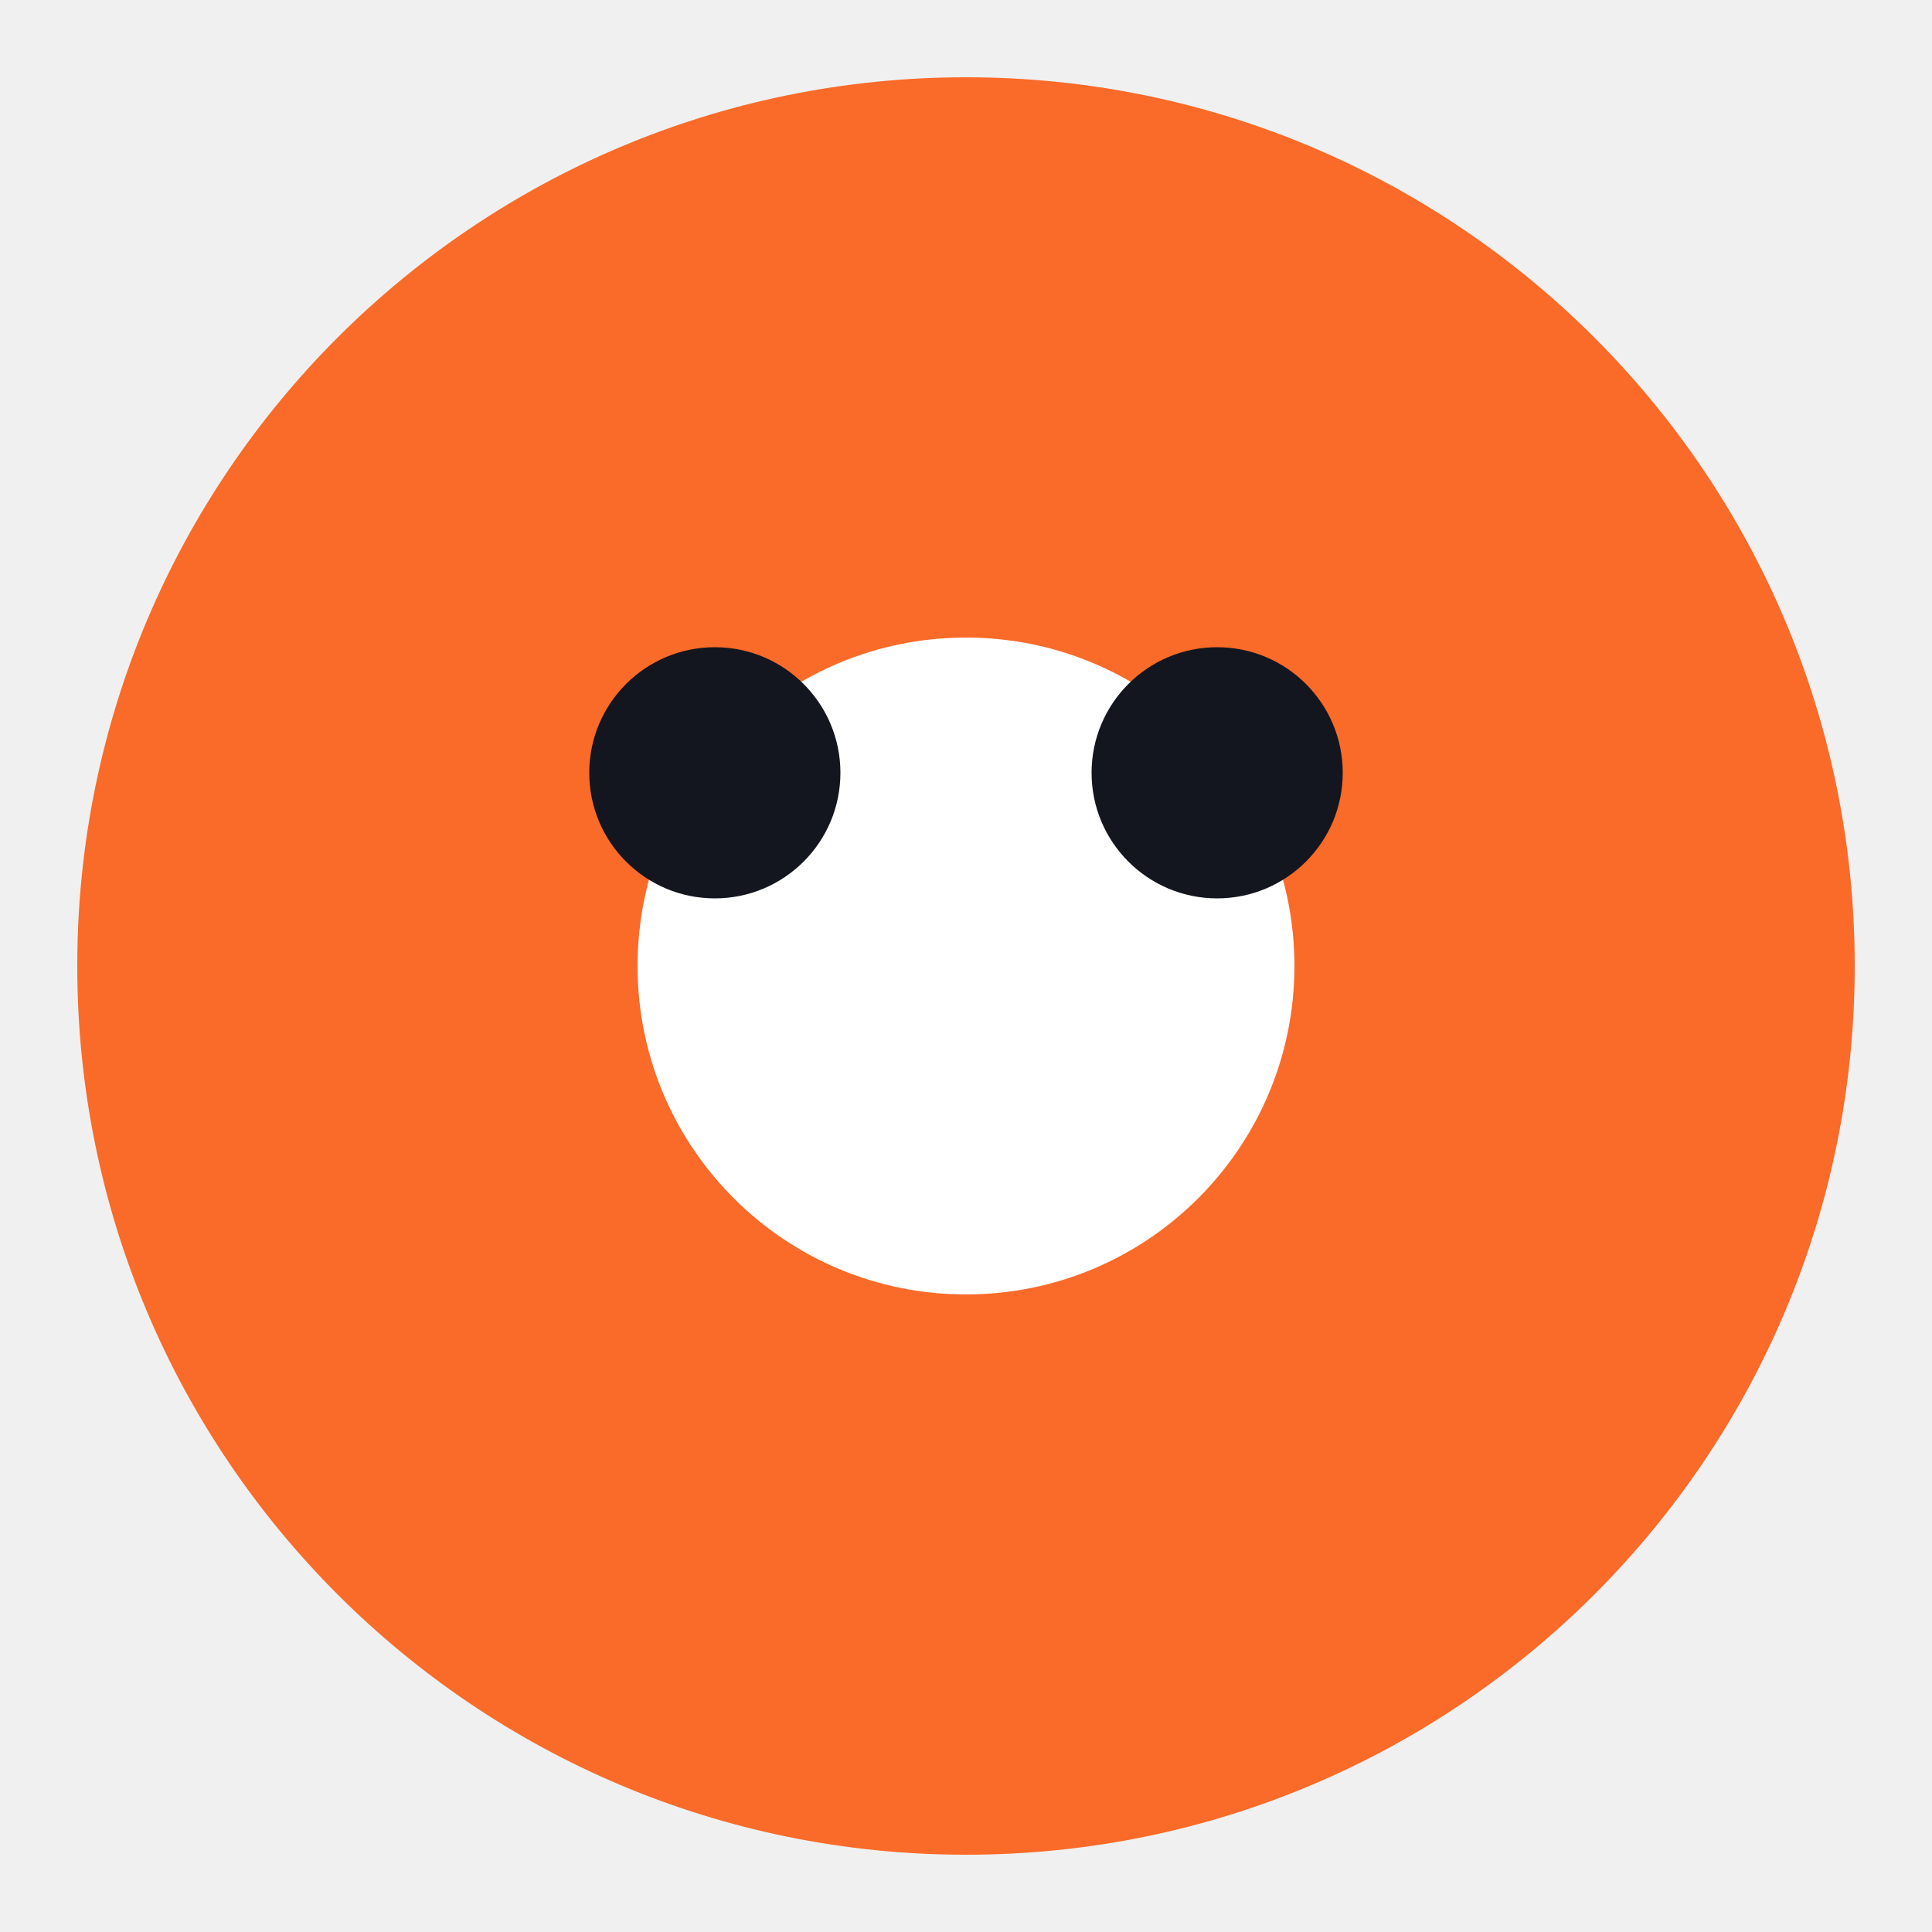
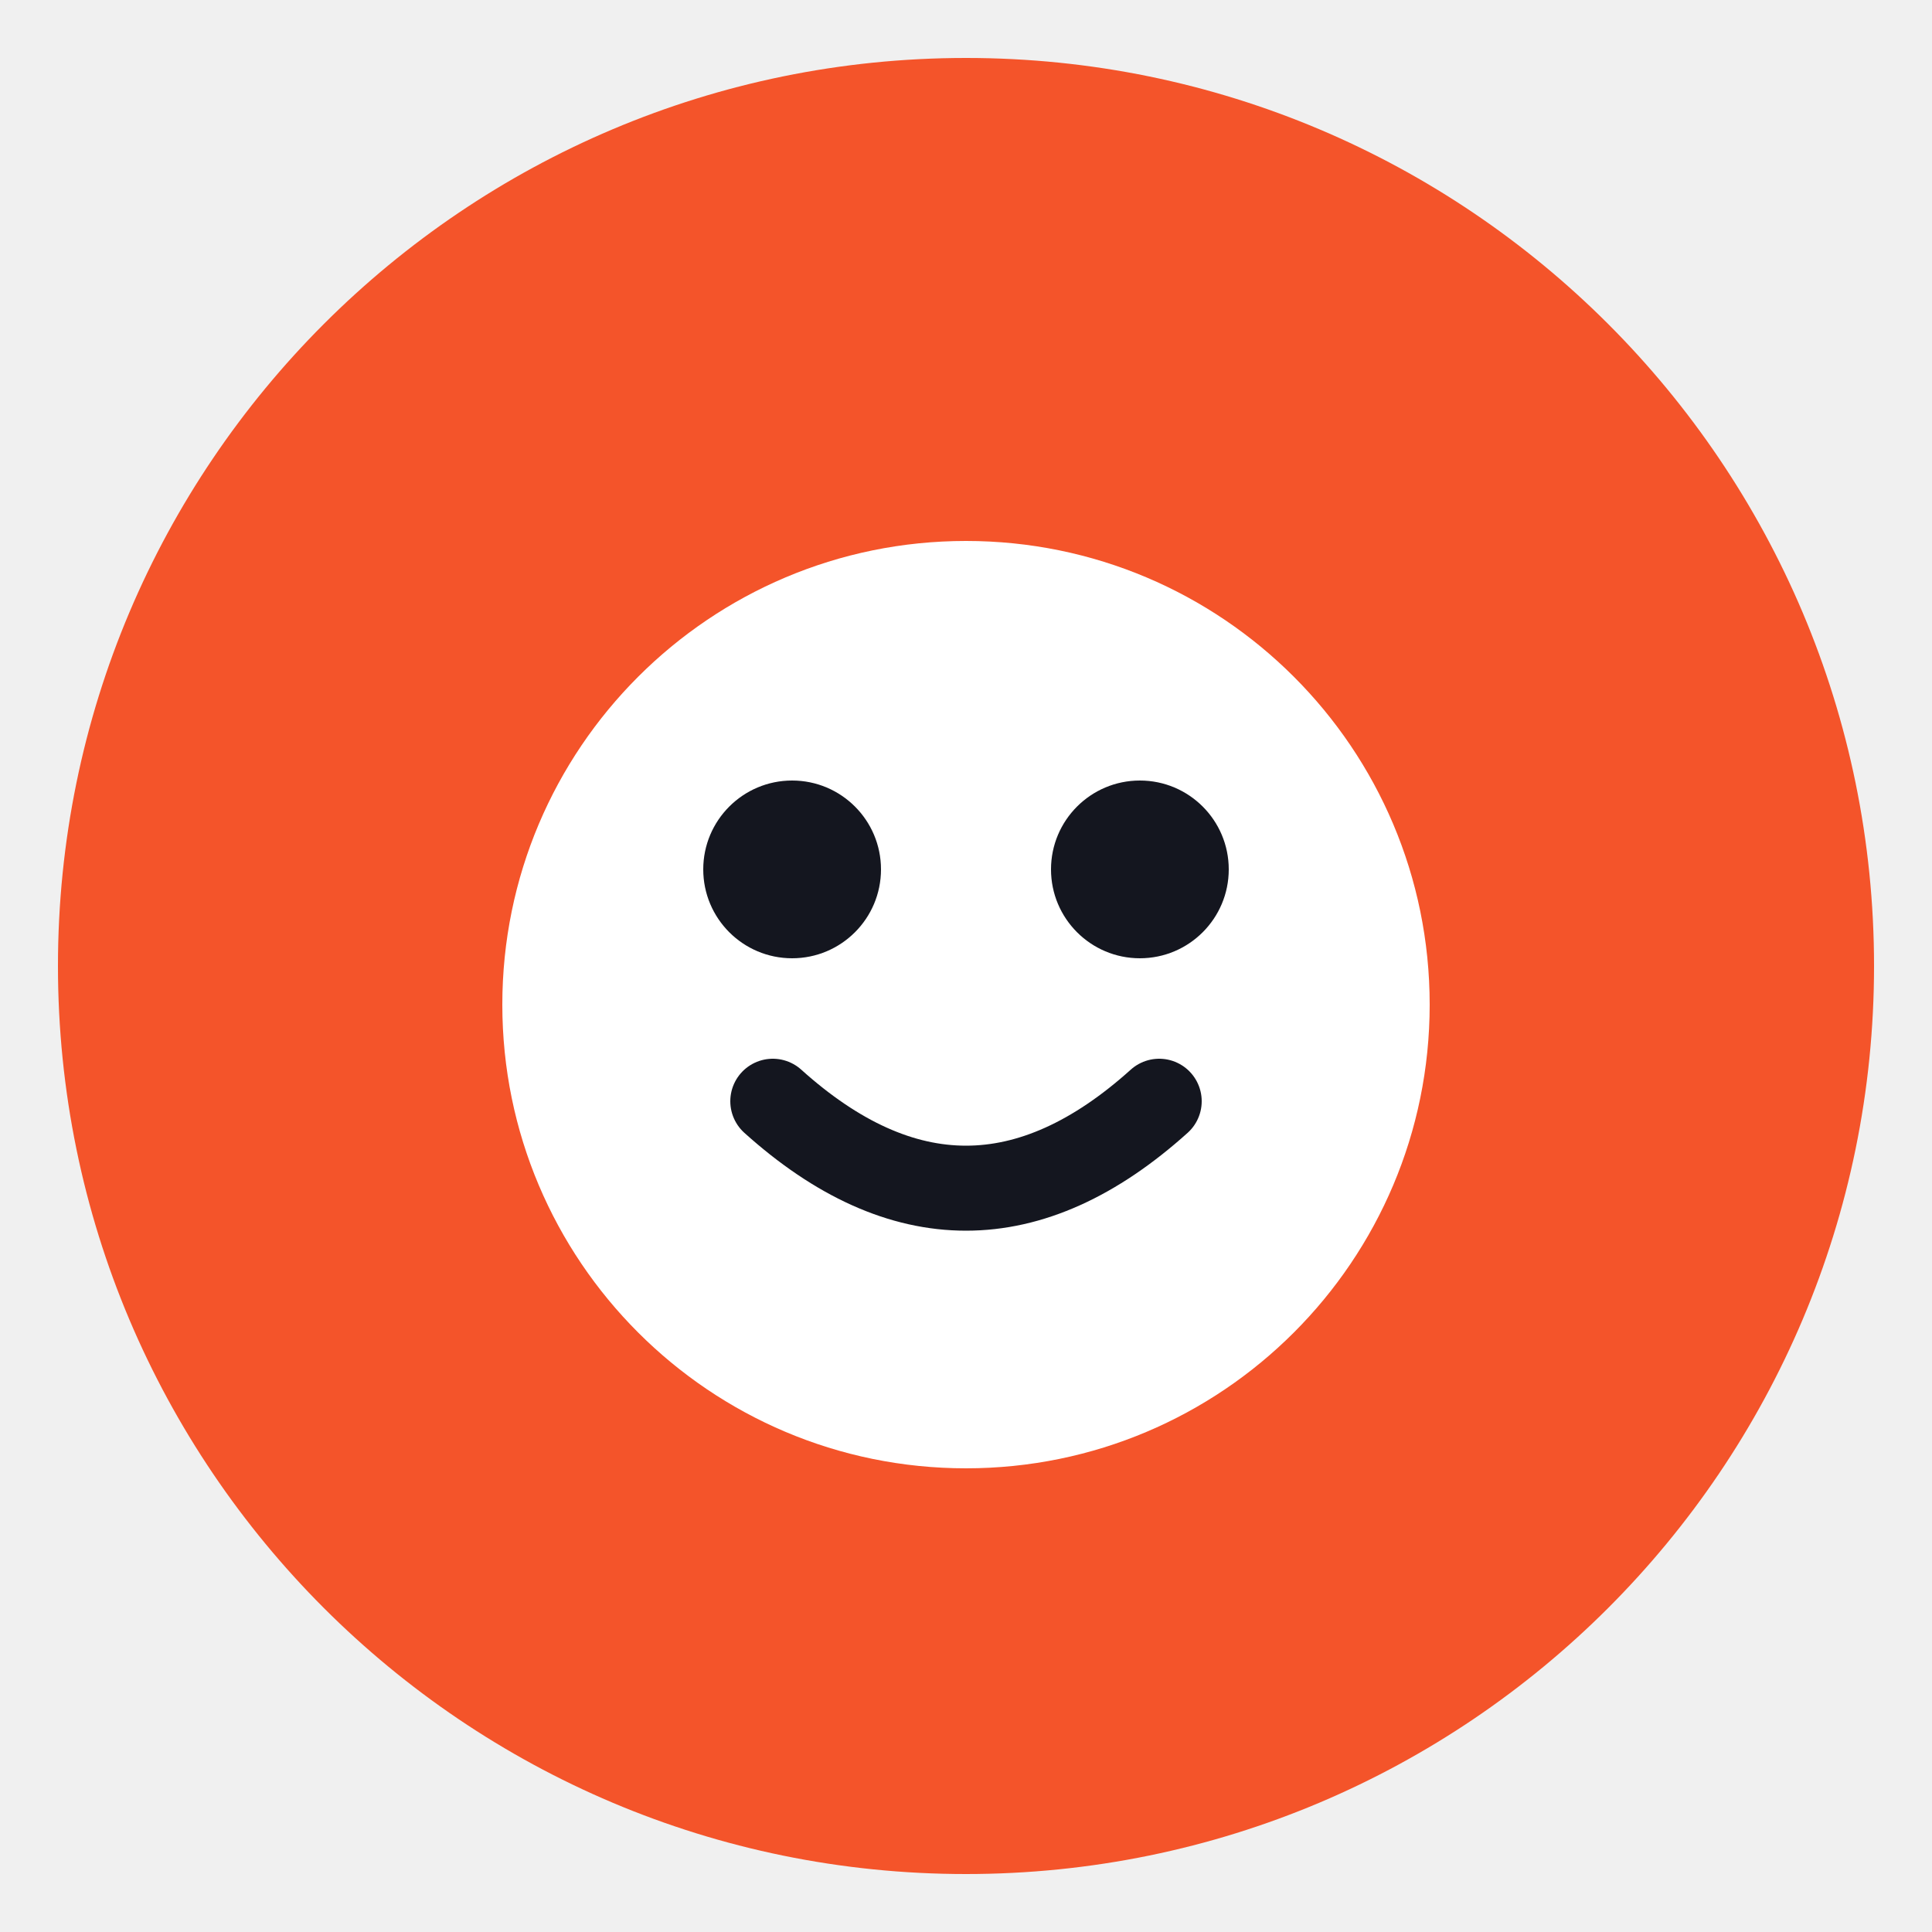
<svg xmlns="http://www.w3.org/2000/svg" viewBox="0 0 100 100">
-   <circle cx="50" cy="50" r="46" fill="#FA6A28" />
-   <circle cx="50" cy="50" r="17" fill="#ffffff" />
-   <circle cx="37" cy="40" r="6.5" fill="#14161f" />
-   <circle cx="63" cy="40" r="6.5" fill="#14161f" />
+   <circle cx="50" cy="50" r="47" fill="#F4542A" />
+   <circle cx="50" cy="52" r="24" fill="#ffffff" />
+   <circle cx="41" cy="45" r="4.6" fill="#14161f" />
+   <circle cx="59" cy="45" r="4.6" fill="#14161f" />
+   <path d="M40 57 Q50 66 60 57" fill="none" stroke="#14161f" stroke-width="4.4" stroke-linecap="round" />
</svg>
